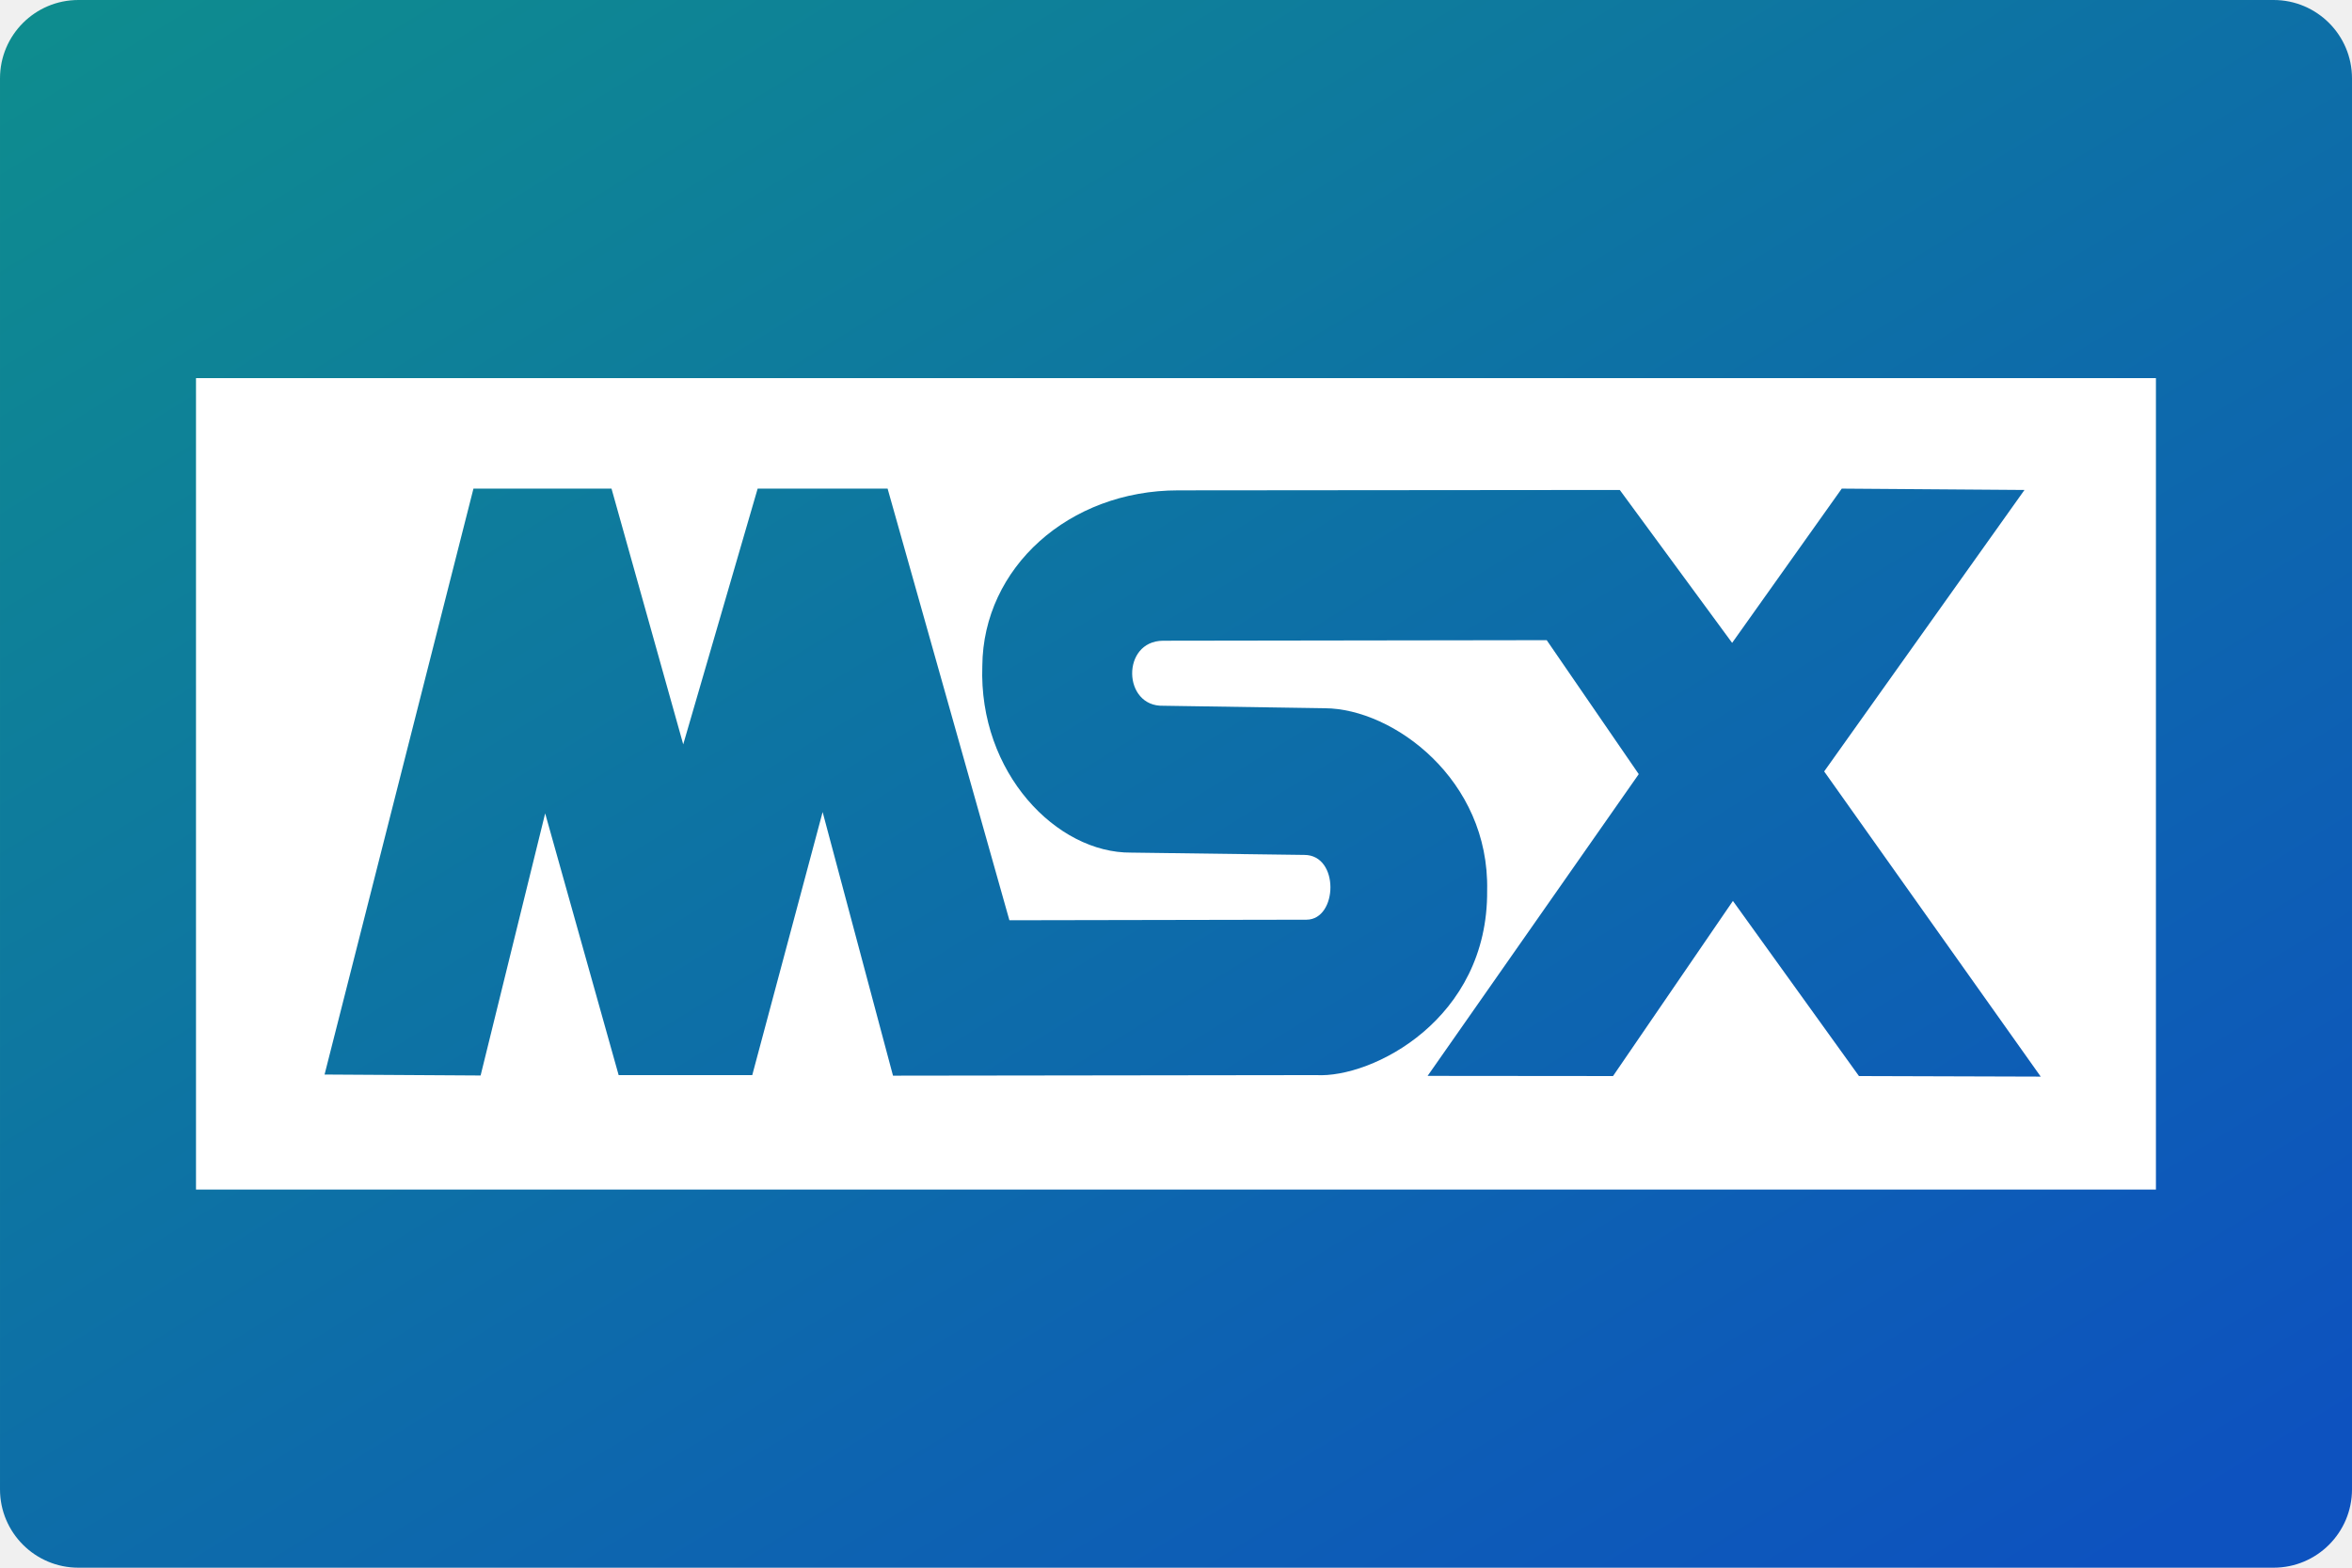
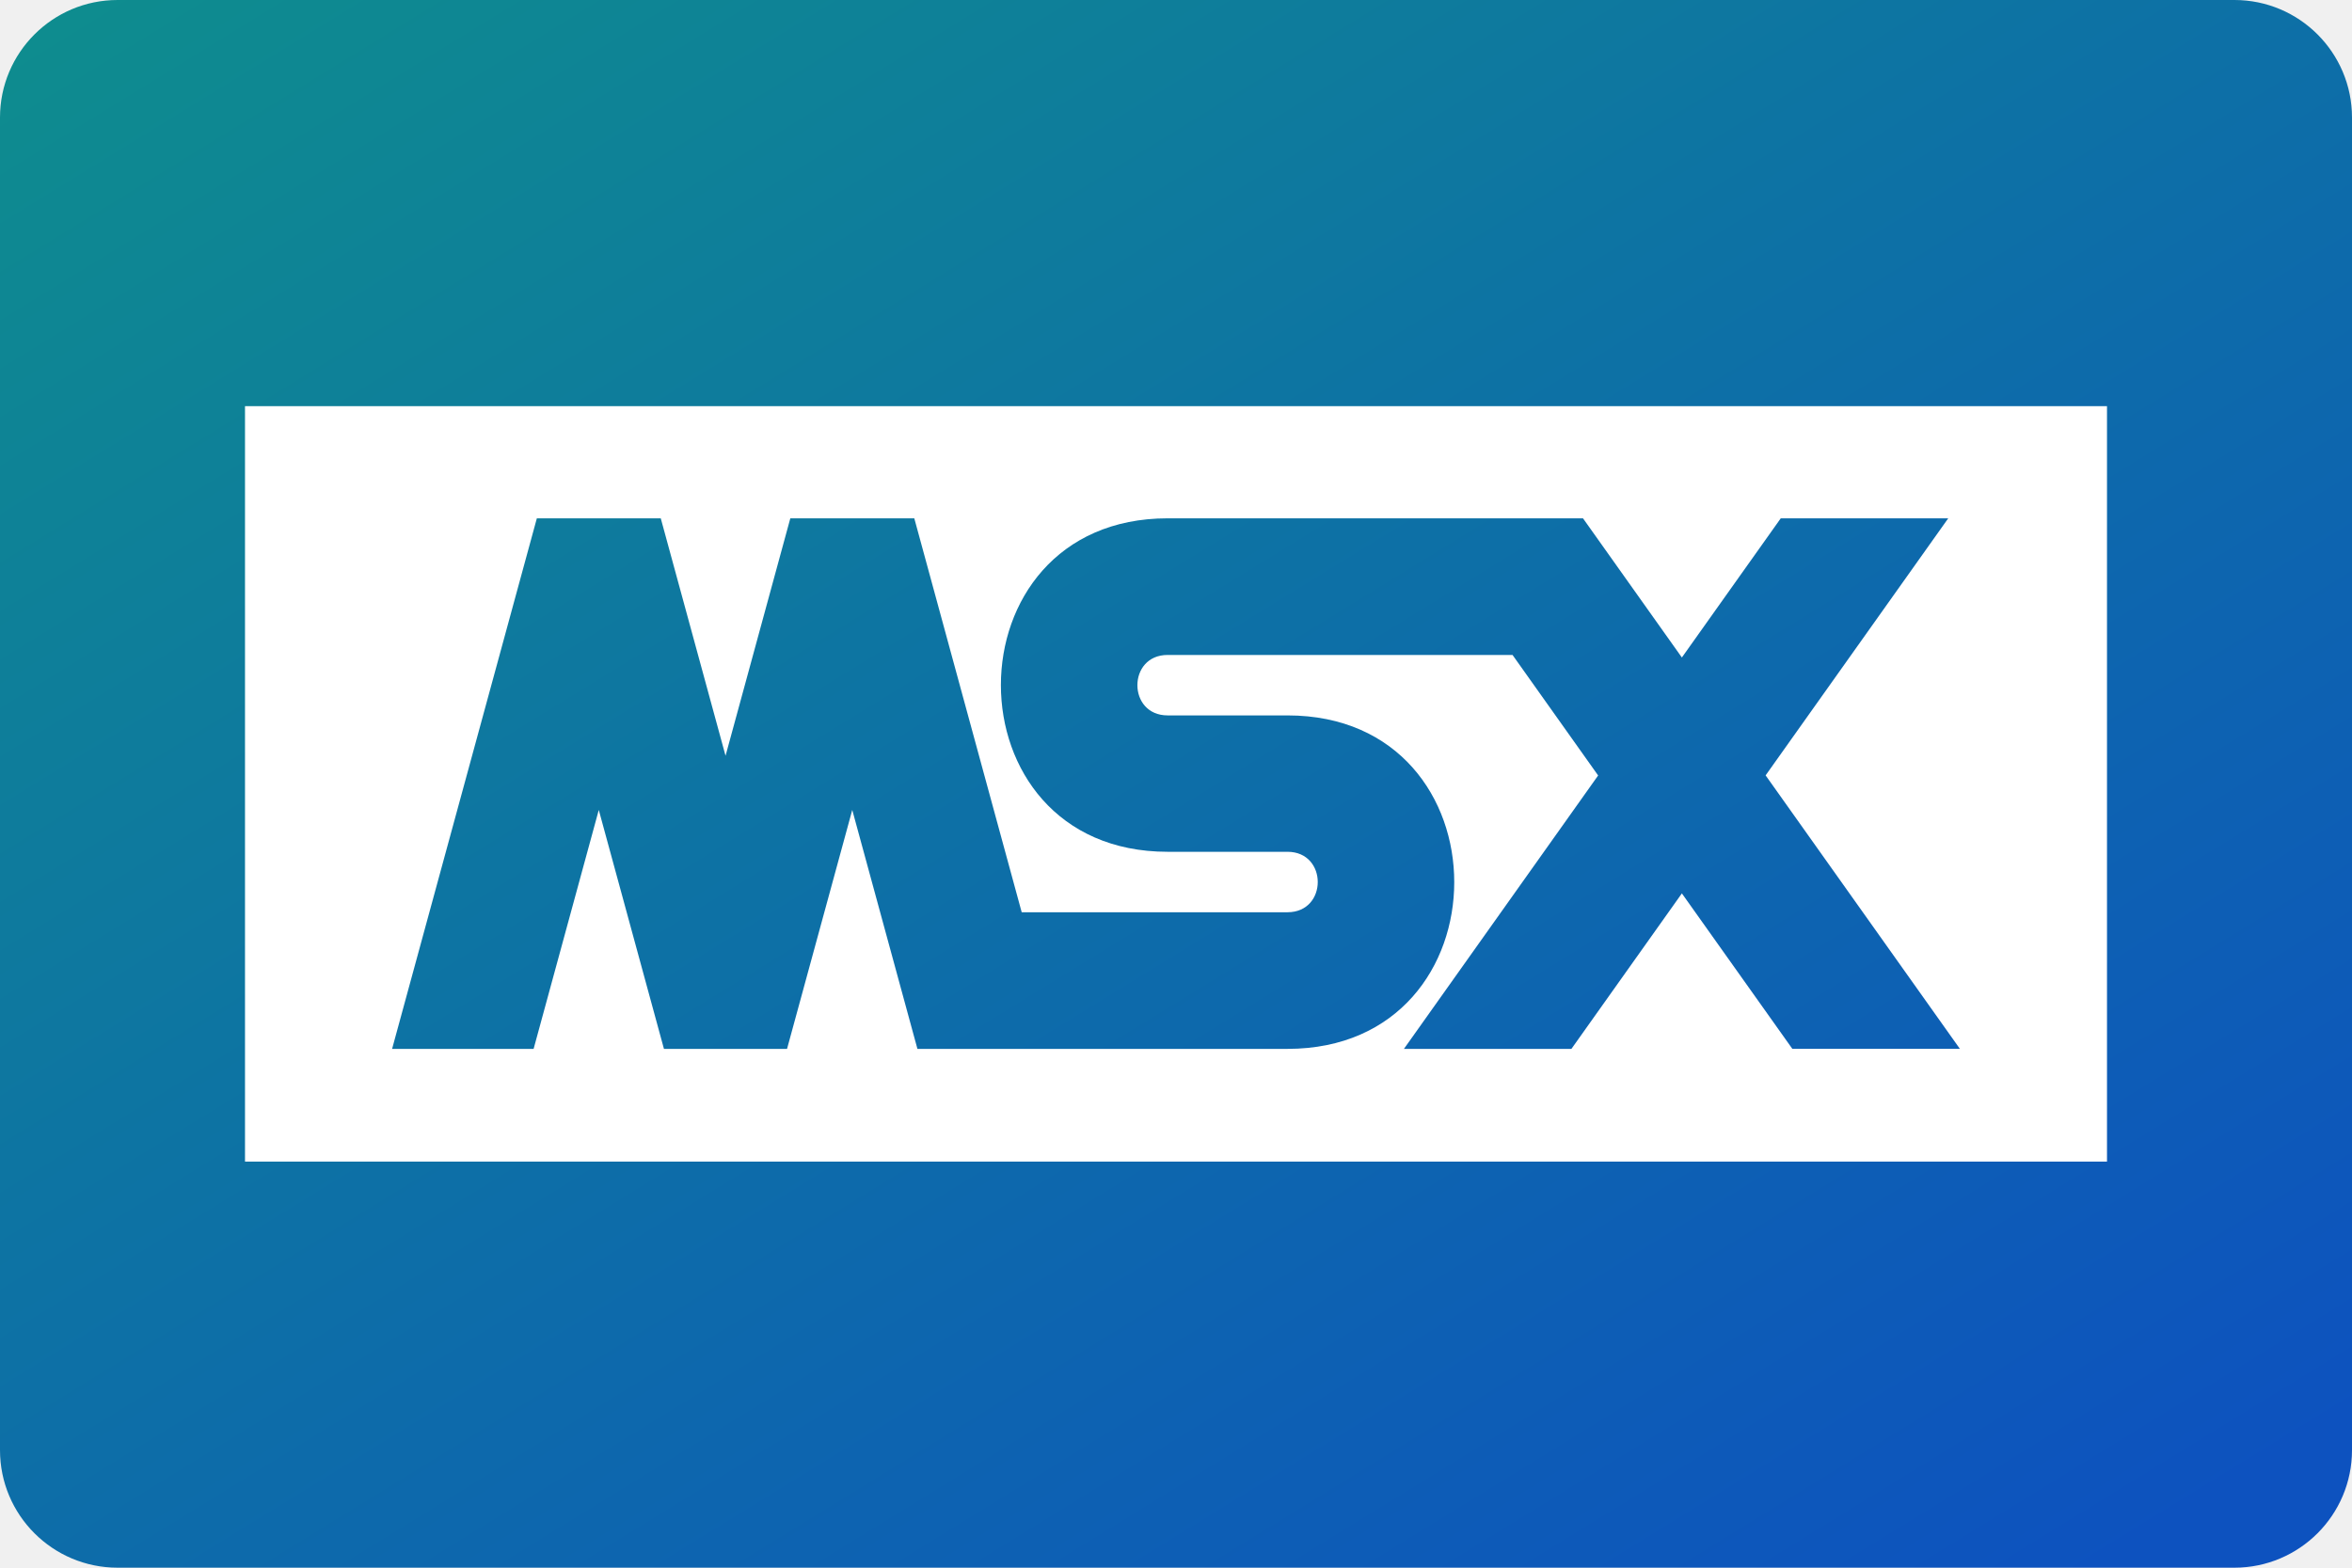
- <svg xmlns="http://www.w3.org/2000/svg" width="480" height="320" version="1.1" viewBox="0 0 127 84.667">
+ <svg xmlns="http://www.w3.org/2000/svg" width="480" height="320" version="1.1" viewBox="0 0 480 320" xml:space="preserve">
  <defs>
-     <linearGradient id="a" x1="10.583" x2="94.685" y1="-40.25" y2="96.493" gradientUnits="userSpaceOnUse">
+     <linearGradient id="a" x1="10.58" x2="94.68" y1="-40.25" y2="96.49" gradientTransform="scale(3.78)" gradientUnits="userSpaceOnUse">
      <stop stop-color="#0e9a83" offset="0" />
      <stop stop-color="#0d52bf" offset="1" />
    </linearGradient>
  </defs>
-   <g>
-     <rect width="127" height="84.667" ry="4.233" fill="url(#a)" stroke-linecap="square" stroke-linejoin="round" stroke-width=".529" style="paint-order:stroke fill markers" />
-     <path d="m10.583 20.423v43.822h105.83v-43.822zm14.982 5.965h7.454l3.873 13.813 4.019-13.813h7.016l6.577 23.313 16.048-0.03c1.685-0.016 1.788-3.5-0.125-3.499l-9.346-0.125c-4.013 0.039-8.245-4.303-8.039-10.085 0.043-5.304 4.668-9.481 10.584-9.479l23.837-0.021 6.066 8.258 5.92-8.331 9.866 0.073-10.816 15.201 11.693 16.482-9.814-0.03-6.806-9.458-6.474 9.458-10.012-0.009 11.401-16.297-4.97-7.235-20.721 0.03c-2.261 0.021-2.179 3.578 0.018 3.512l8.73 0.134c3.69 0.024 8.886 3.858 8.757 9.845 0.056 6.96-6.212 10.139-9.229 9.969l-22.853 0.03-3.8-14.238-3.8 14.208h-7.214l-3.968-14.135-3.486 14.156-8.426-0.052z" fill="#fff" />
-   </g>
-   <style type="text/css">.st0{fill:#FC0C18;}
- 	.st1{fill:#FC0C18;}</style>
+   <rect width="480" height="320" ry="24" fill="url(#a)" />
+   <path d="m50 82.91v154.2h380v-154.2zm315.8 131.2-22.56-31.75-22.55 31.75h-34.18l39.64-55.82-17.47-24.6h-70.39c-8.226 0-8.226 12.34 0 12.34h24.46c45.38 0 45.38 68.07 0 68.07h-75.52l-13.3-48.77-13.31 48.77h-25.12l-13.3-48.77-13.3 48.77h-28.88l29.54-108.3h25.29l13.22 48.47 13.22-48.47h25.3l21.92 80.41h54.25c8.226 0 8.226-12.34 0-12.34h-24.46c-45.38 0-45.38-68.07 0-68.07h84.76l20.18 28.41 20.18-28.41h34.18l-37.27 52.47 39.64 55.81h-34.18z" fill="#fff" />
</svg>
